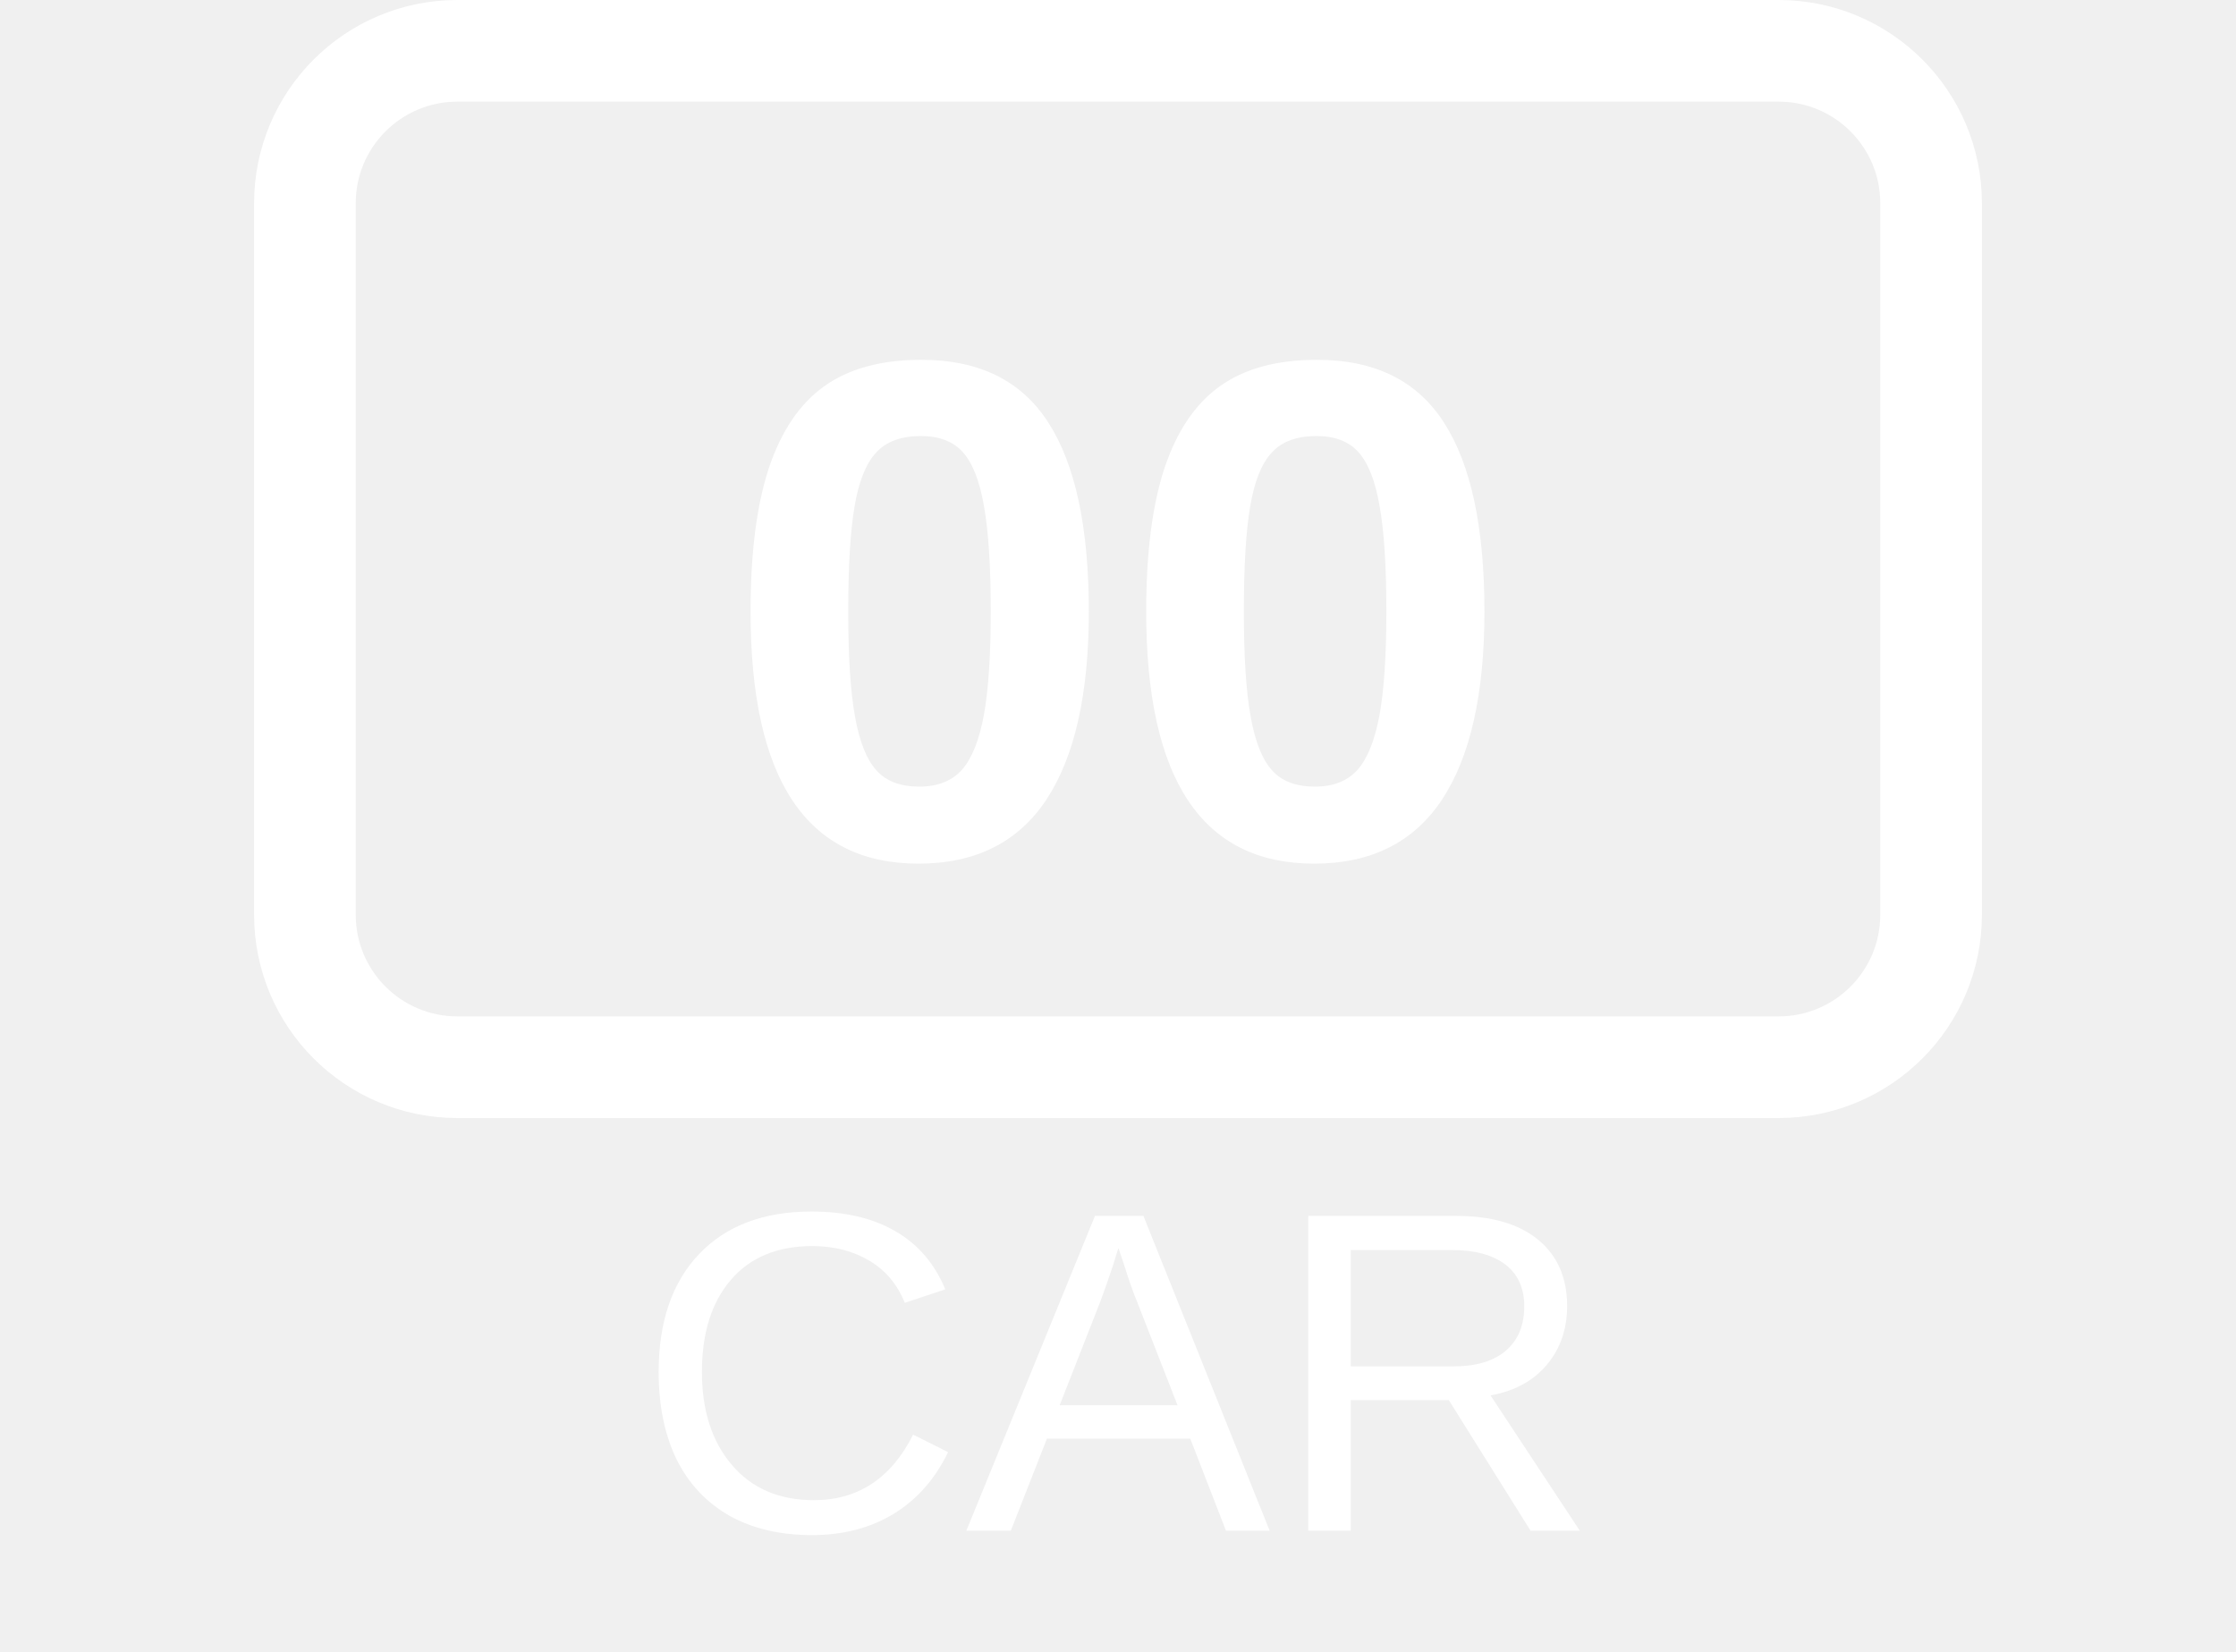
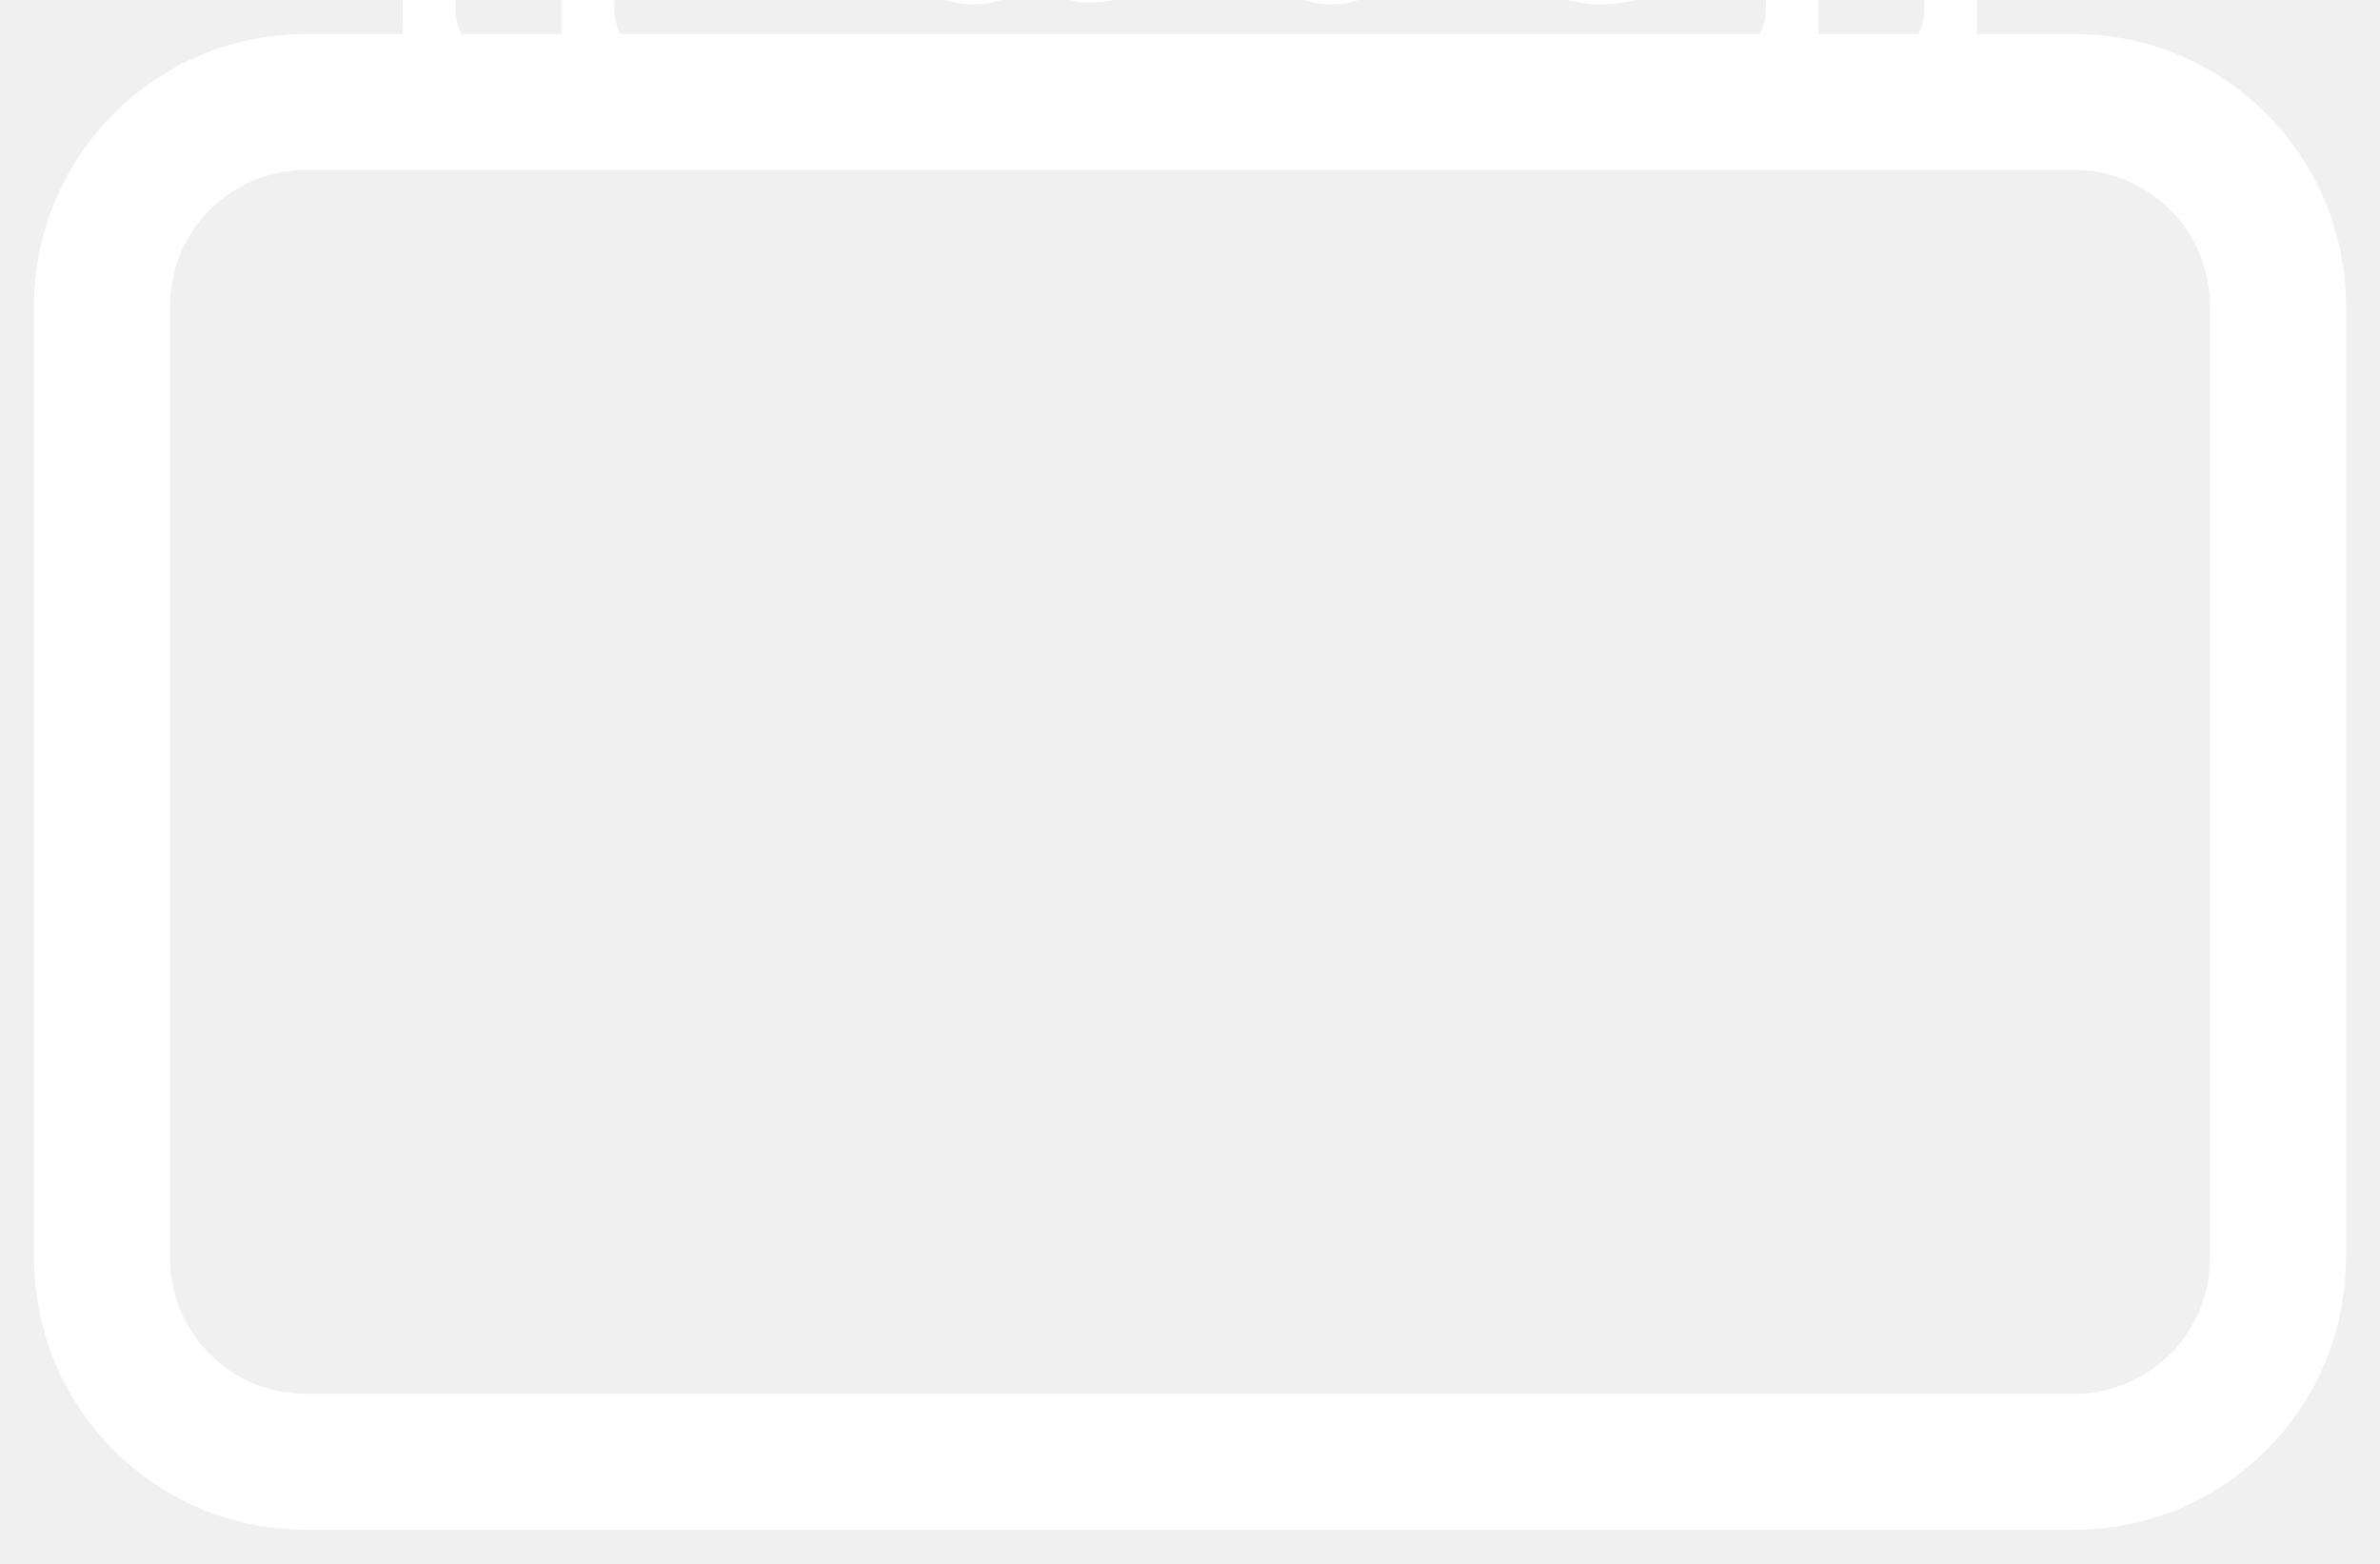
- <svg xmlns="http://www.w3.org/2000/svg" viewBox="0 0 88 65" stroke-width="0.5" stroke="#fff" fill="#fff">
-   <rect x="12" y="2" width="64" height="40" rx="6" fill="none" stroke="{{graphic1Color}}" stroke-width="4" />
-   <text x="44" y="24" text-anchor="middle" dominant-baseline="central" fill="{{graphic1Color}}" font-family="Arial, sans-serif" font-size="28" font-weight="bold" stroke="none">00</text>
-   <text x="44" y="54" text-anchor="middle" dominant-baseline="central" fill="{{graphic1Color}}" font-family="Arial, sans-serif" font-size="18" stroke="none">CAR</text>
+ <svg xmlns="http://www.w3.org/2000/svg" viewBox="0 0 70 46" stroke-width="0.5" stroke="#fff" fill="#fff">
+   <rect x="3" y="3" width="64" height="40" rx="6" fill="none" stroke="{{graphic1Color}}" stroke-width="4" />
+   <text x="35" y="{{valueY}}" text-anchor="middle" fill="{{graphic1Color}}" font-family="Arial, sans-serif" font-size="{{valueFontSize}}" font-weight="bold" stroke="none">{{value}}</text>
</svg>
